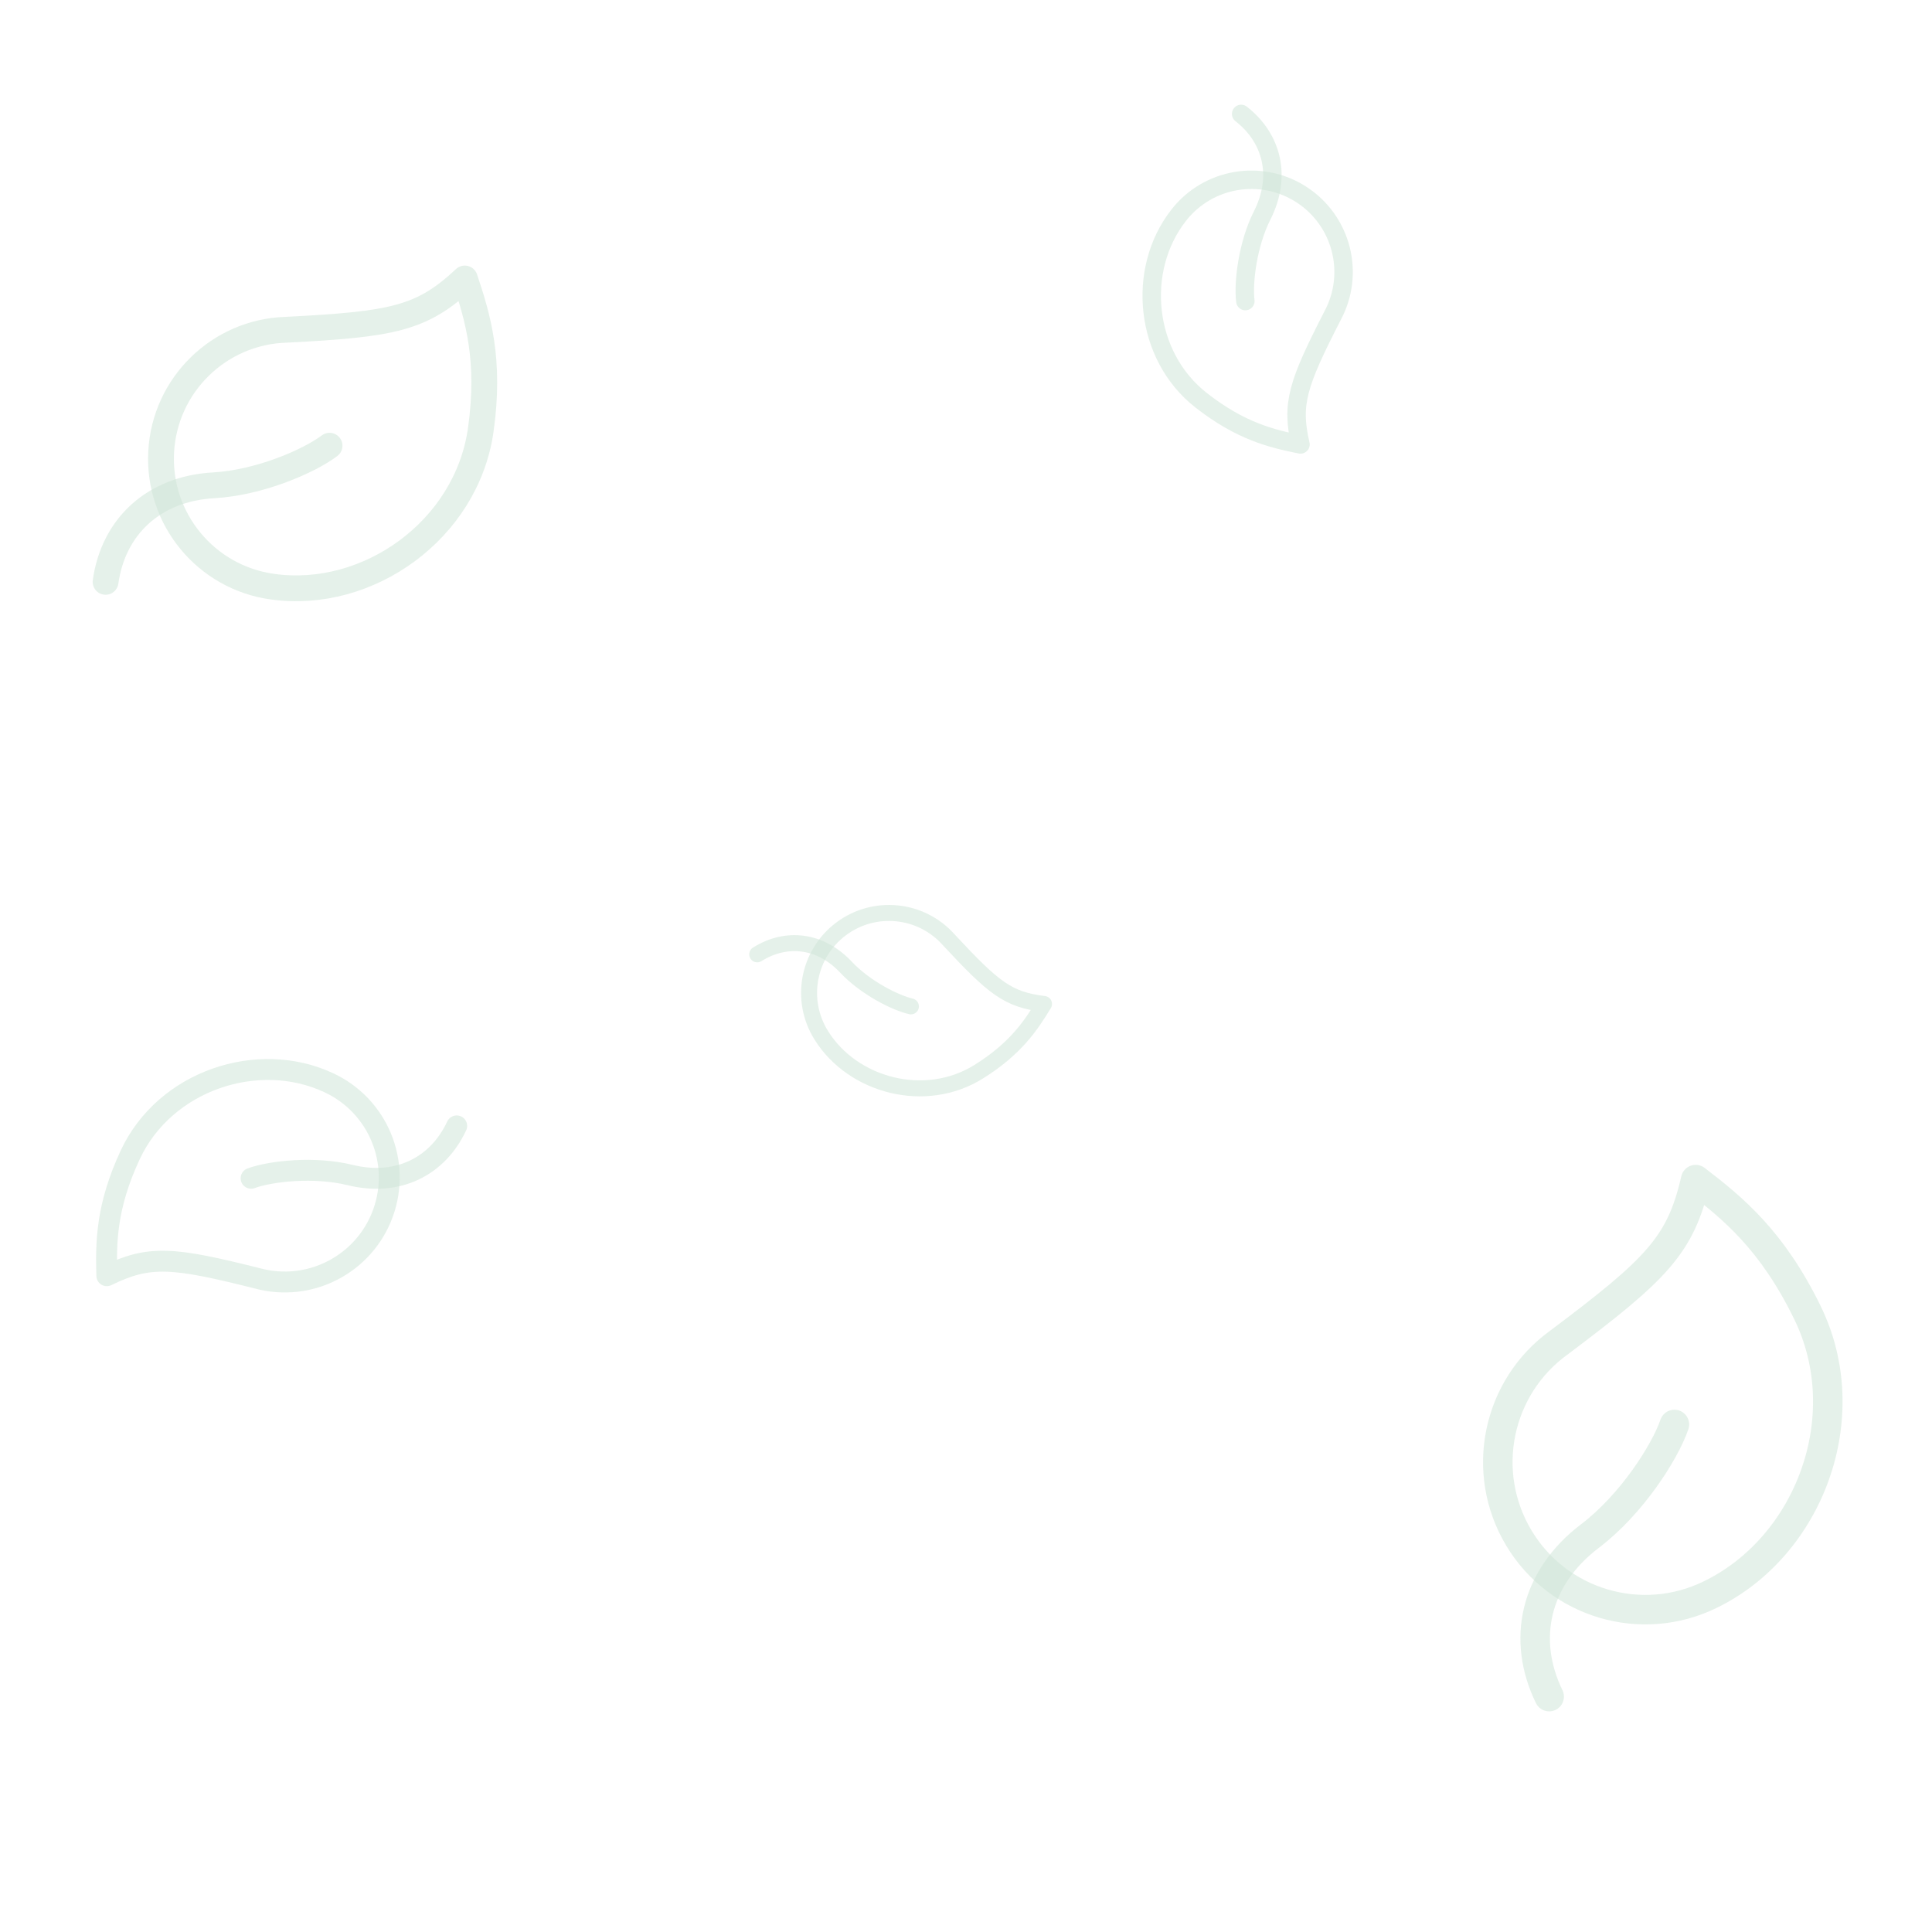
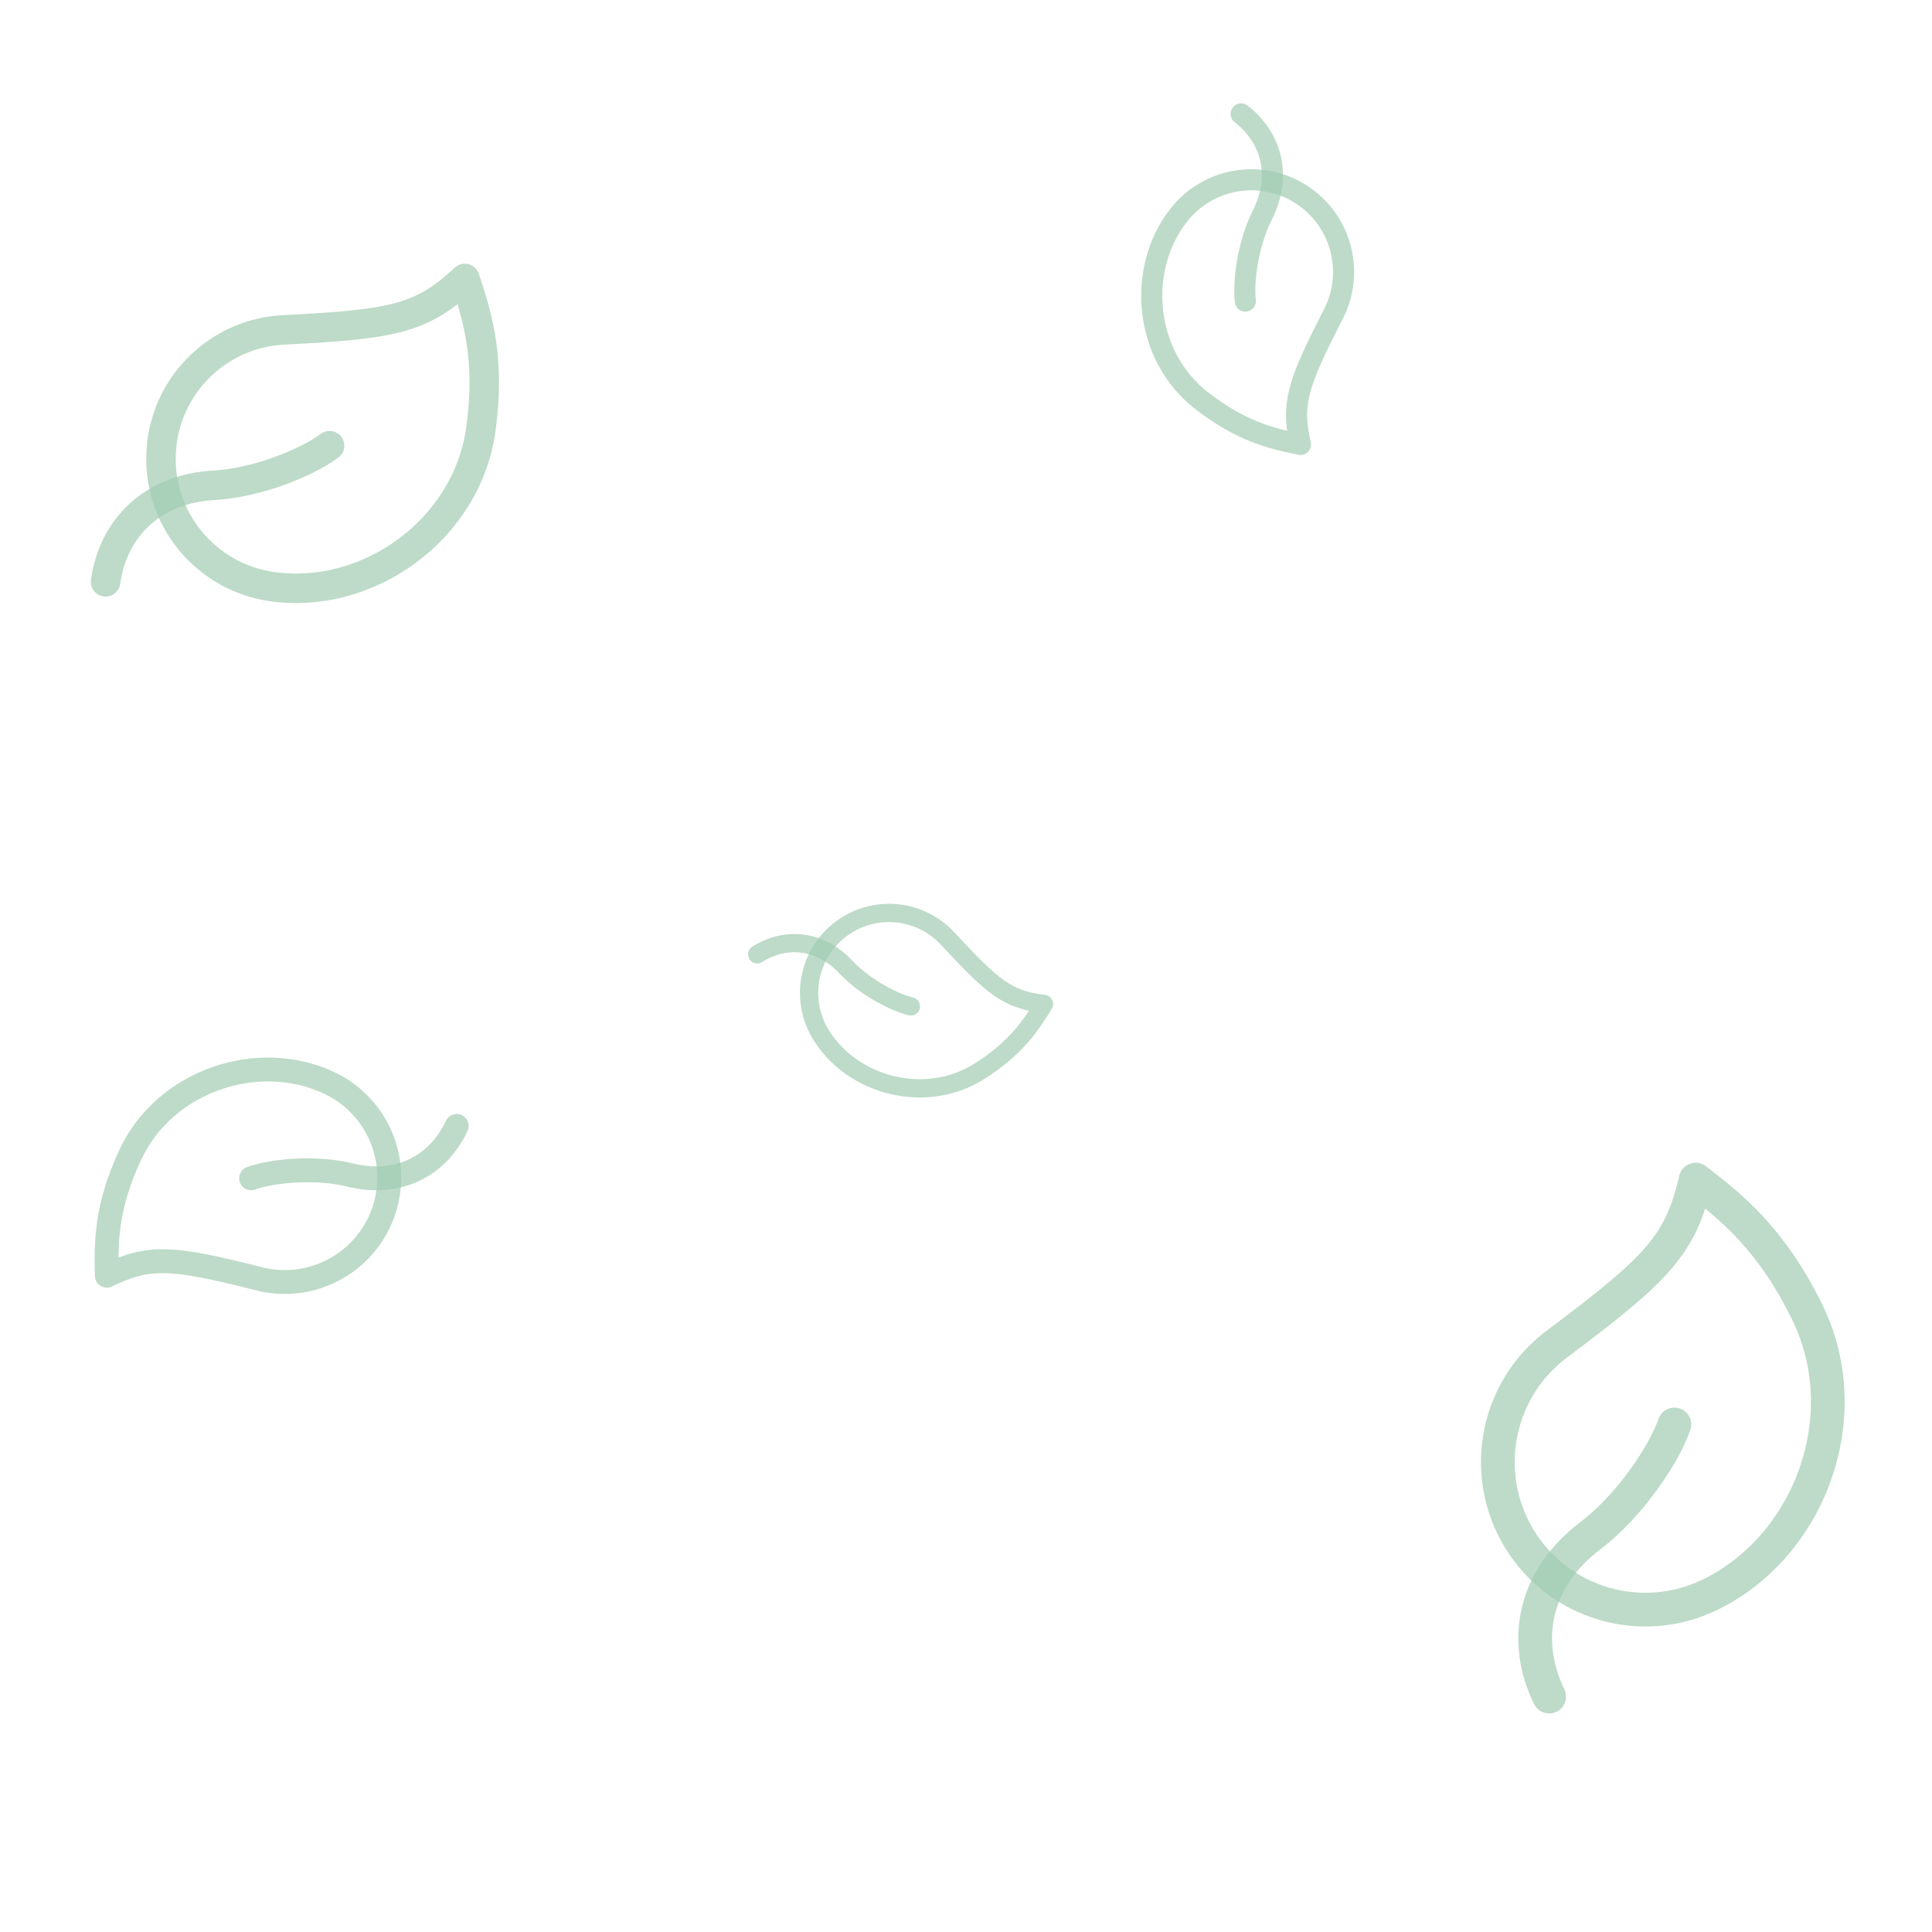
<svg xmlns="http://www.w3.org/2000/svg" width="220" height="220" viewBox="0 0 220 220" fill="none">
  <defs>
-     <g id="sprig" stroke="#15803d" stroke-width="1.4" stroke-linecap="round" stroke-linejoin="round" fill="none">
+     <g id="sprig" stroke="#15803d" stroke-width="1.6" stroke-linecap="round" stroke-linejoin="round" fill="none">
      <path d="M11 20A7 7 0 0 1 9.8 6.1C15.5 5 17 4.48 19 2c1 2 2 4.18 2 8 0 5.5-4.78 10-10 10Z" />
      <path d="M2 21c0-3 1.85-5.36 5.08-6C9.5 14.52 12 13 13 12" />
    </g>
  </defs>
-   <g stroke-opacity="0.55" opacity="0.2">
+   <g stroke-opacity="0.7" opacity="0.4">
    <use href="#sprig" transform="translate(14 22) rotate(8) scale(2.1)" />
    <use href="#sprig" transform="translate(150 150) rotate(-26) scale(2.4)" />
    <use href="#sprig" transform="translate(168 30) rotate(128) scale(1.5)" />
    <use href="#sprig" transform="translate(40 162) rotate(205) scale(1.7)" />
    <use href="#sprig" transform="translate(108 92) rotate(58) scale(1.3)" />
  </g>
</svg>
